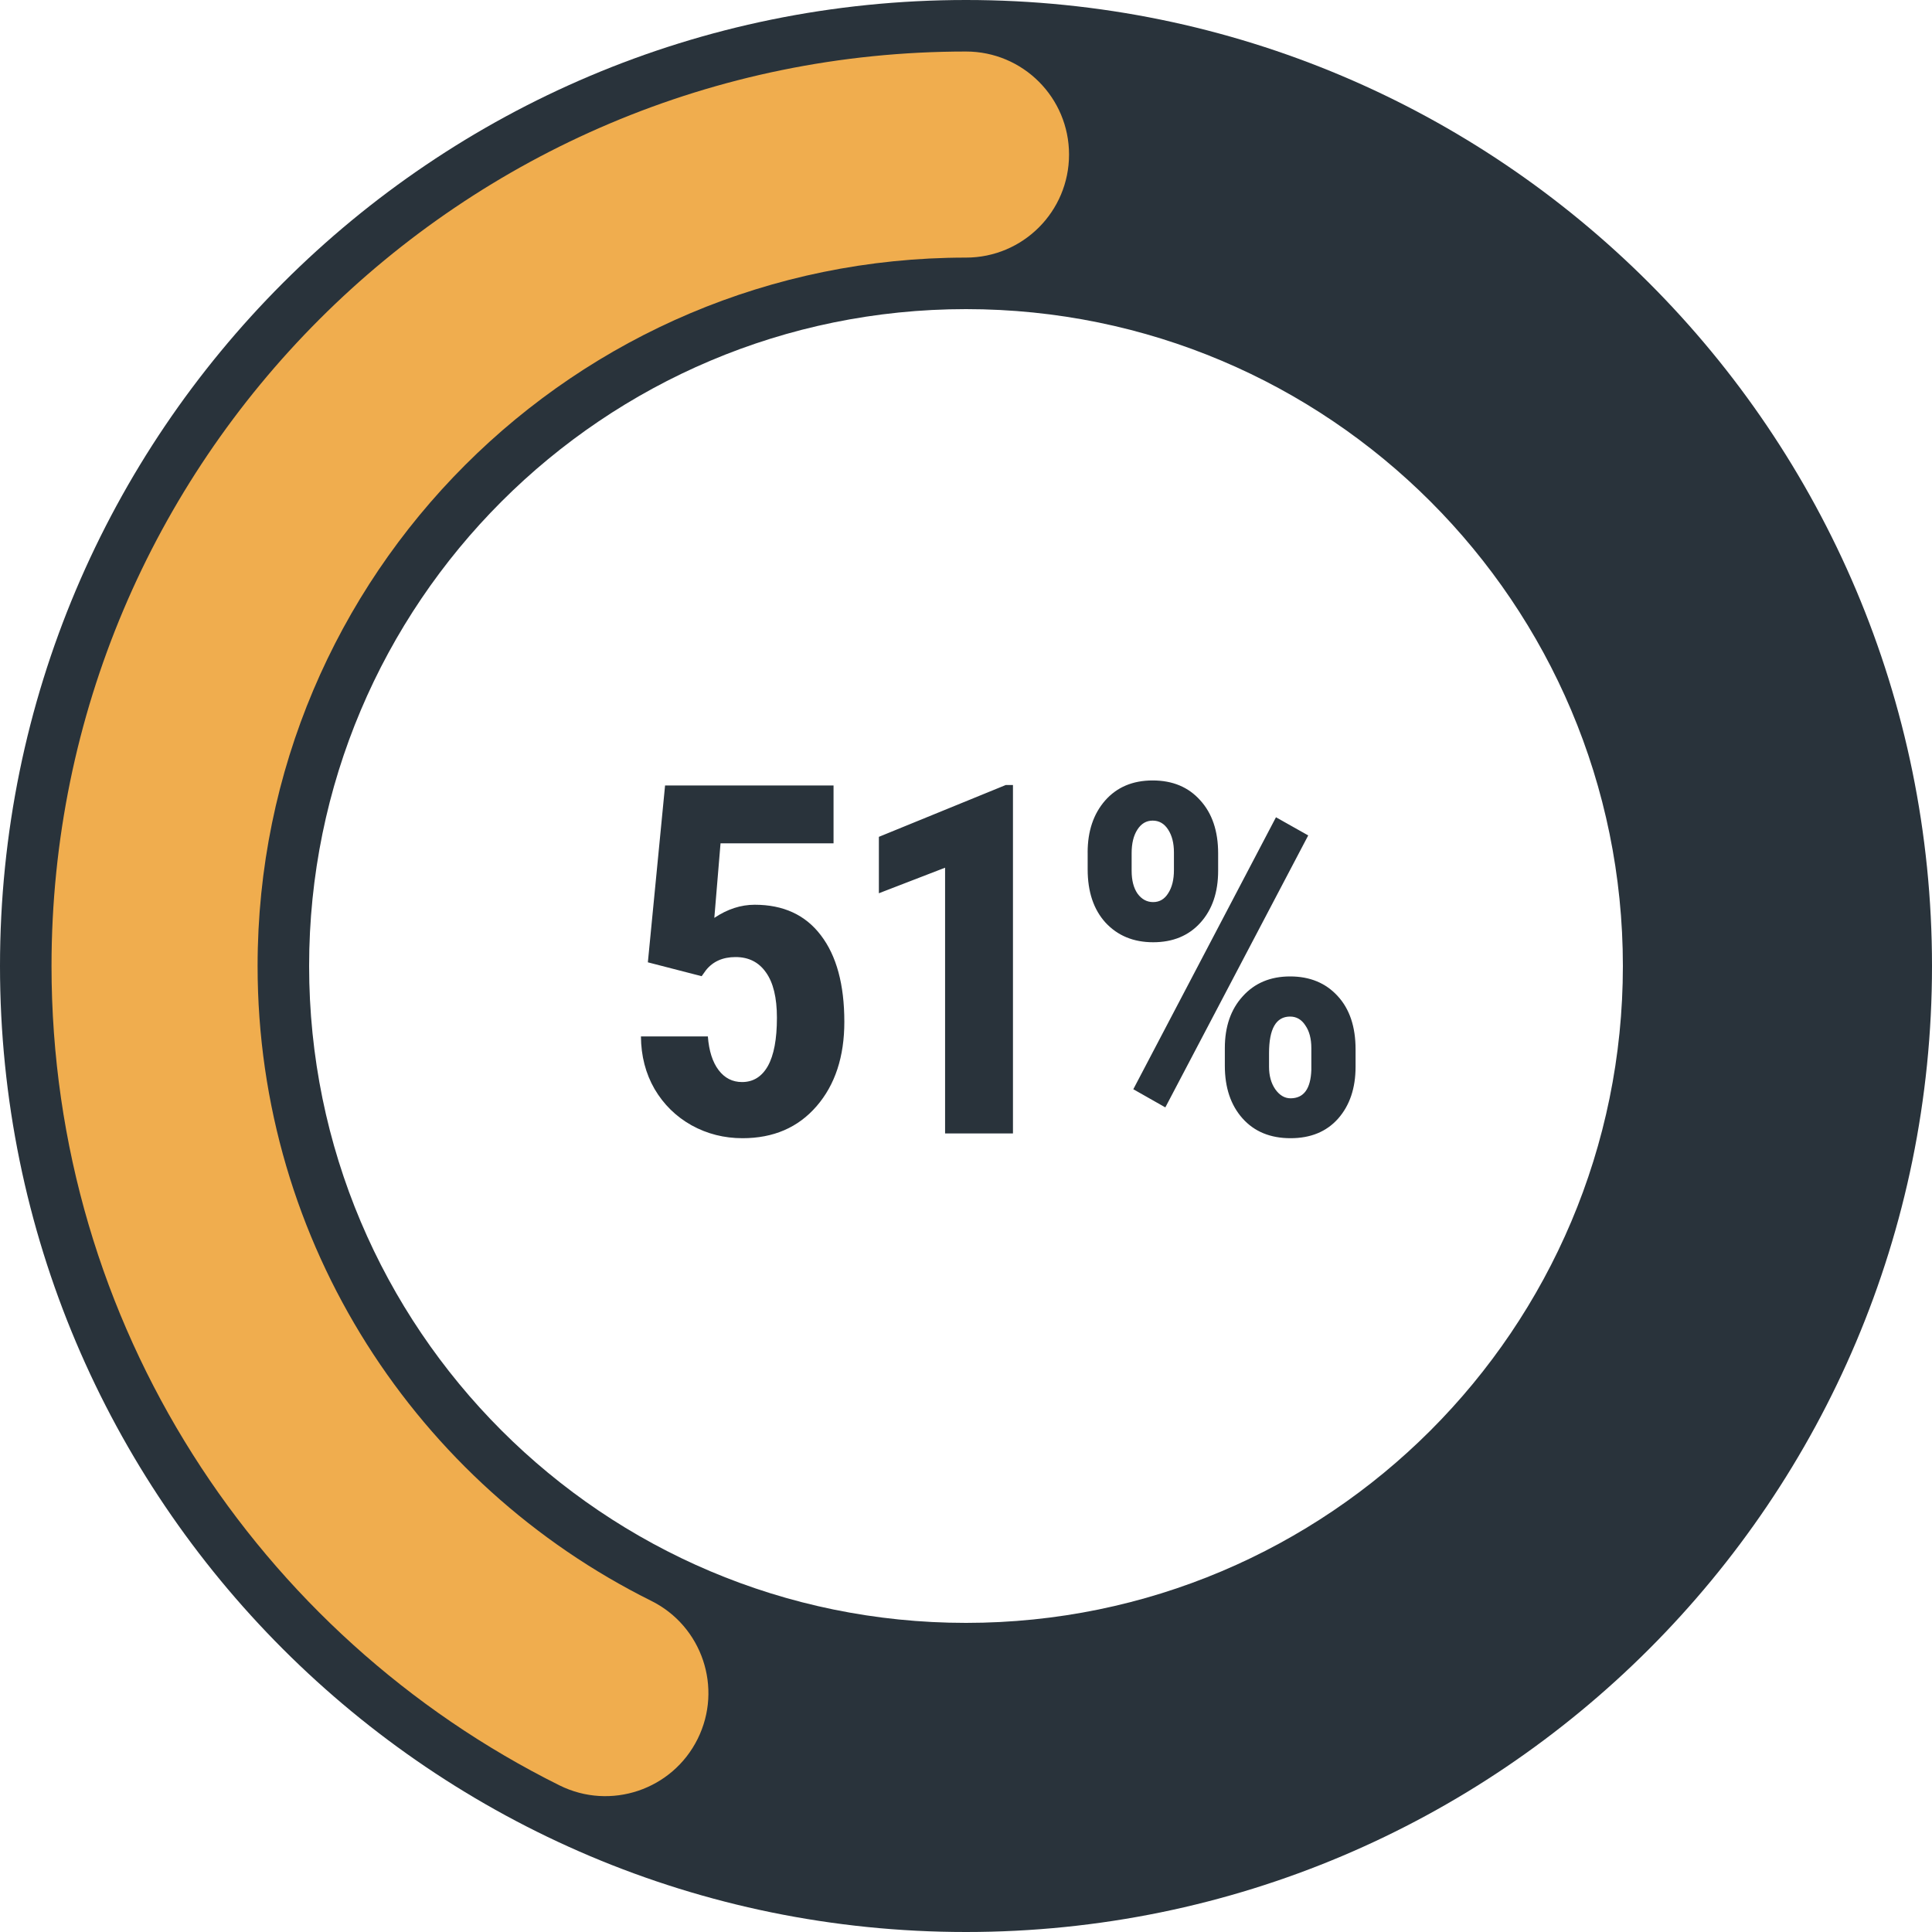
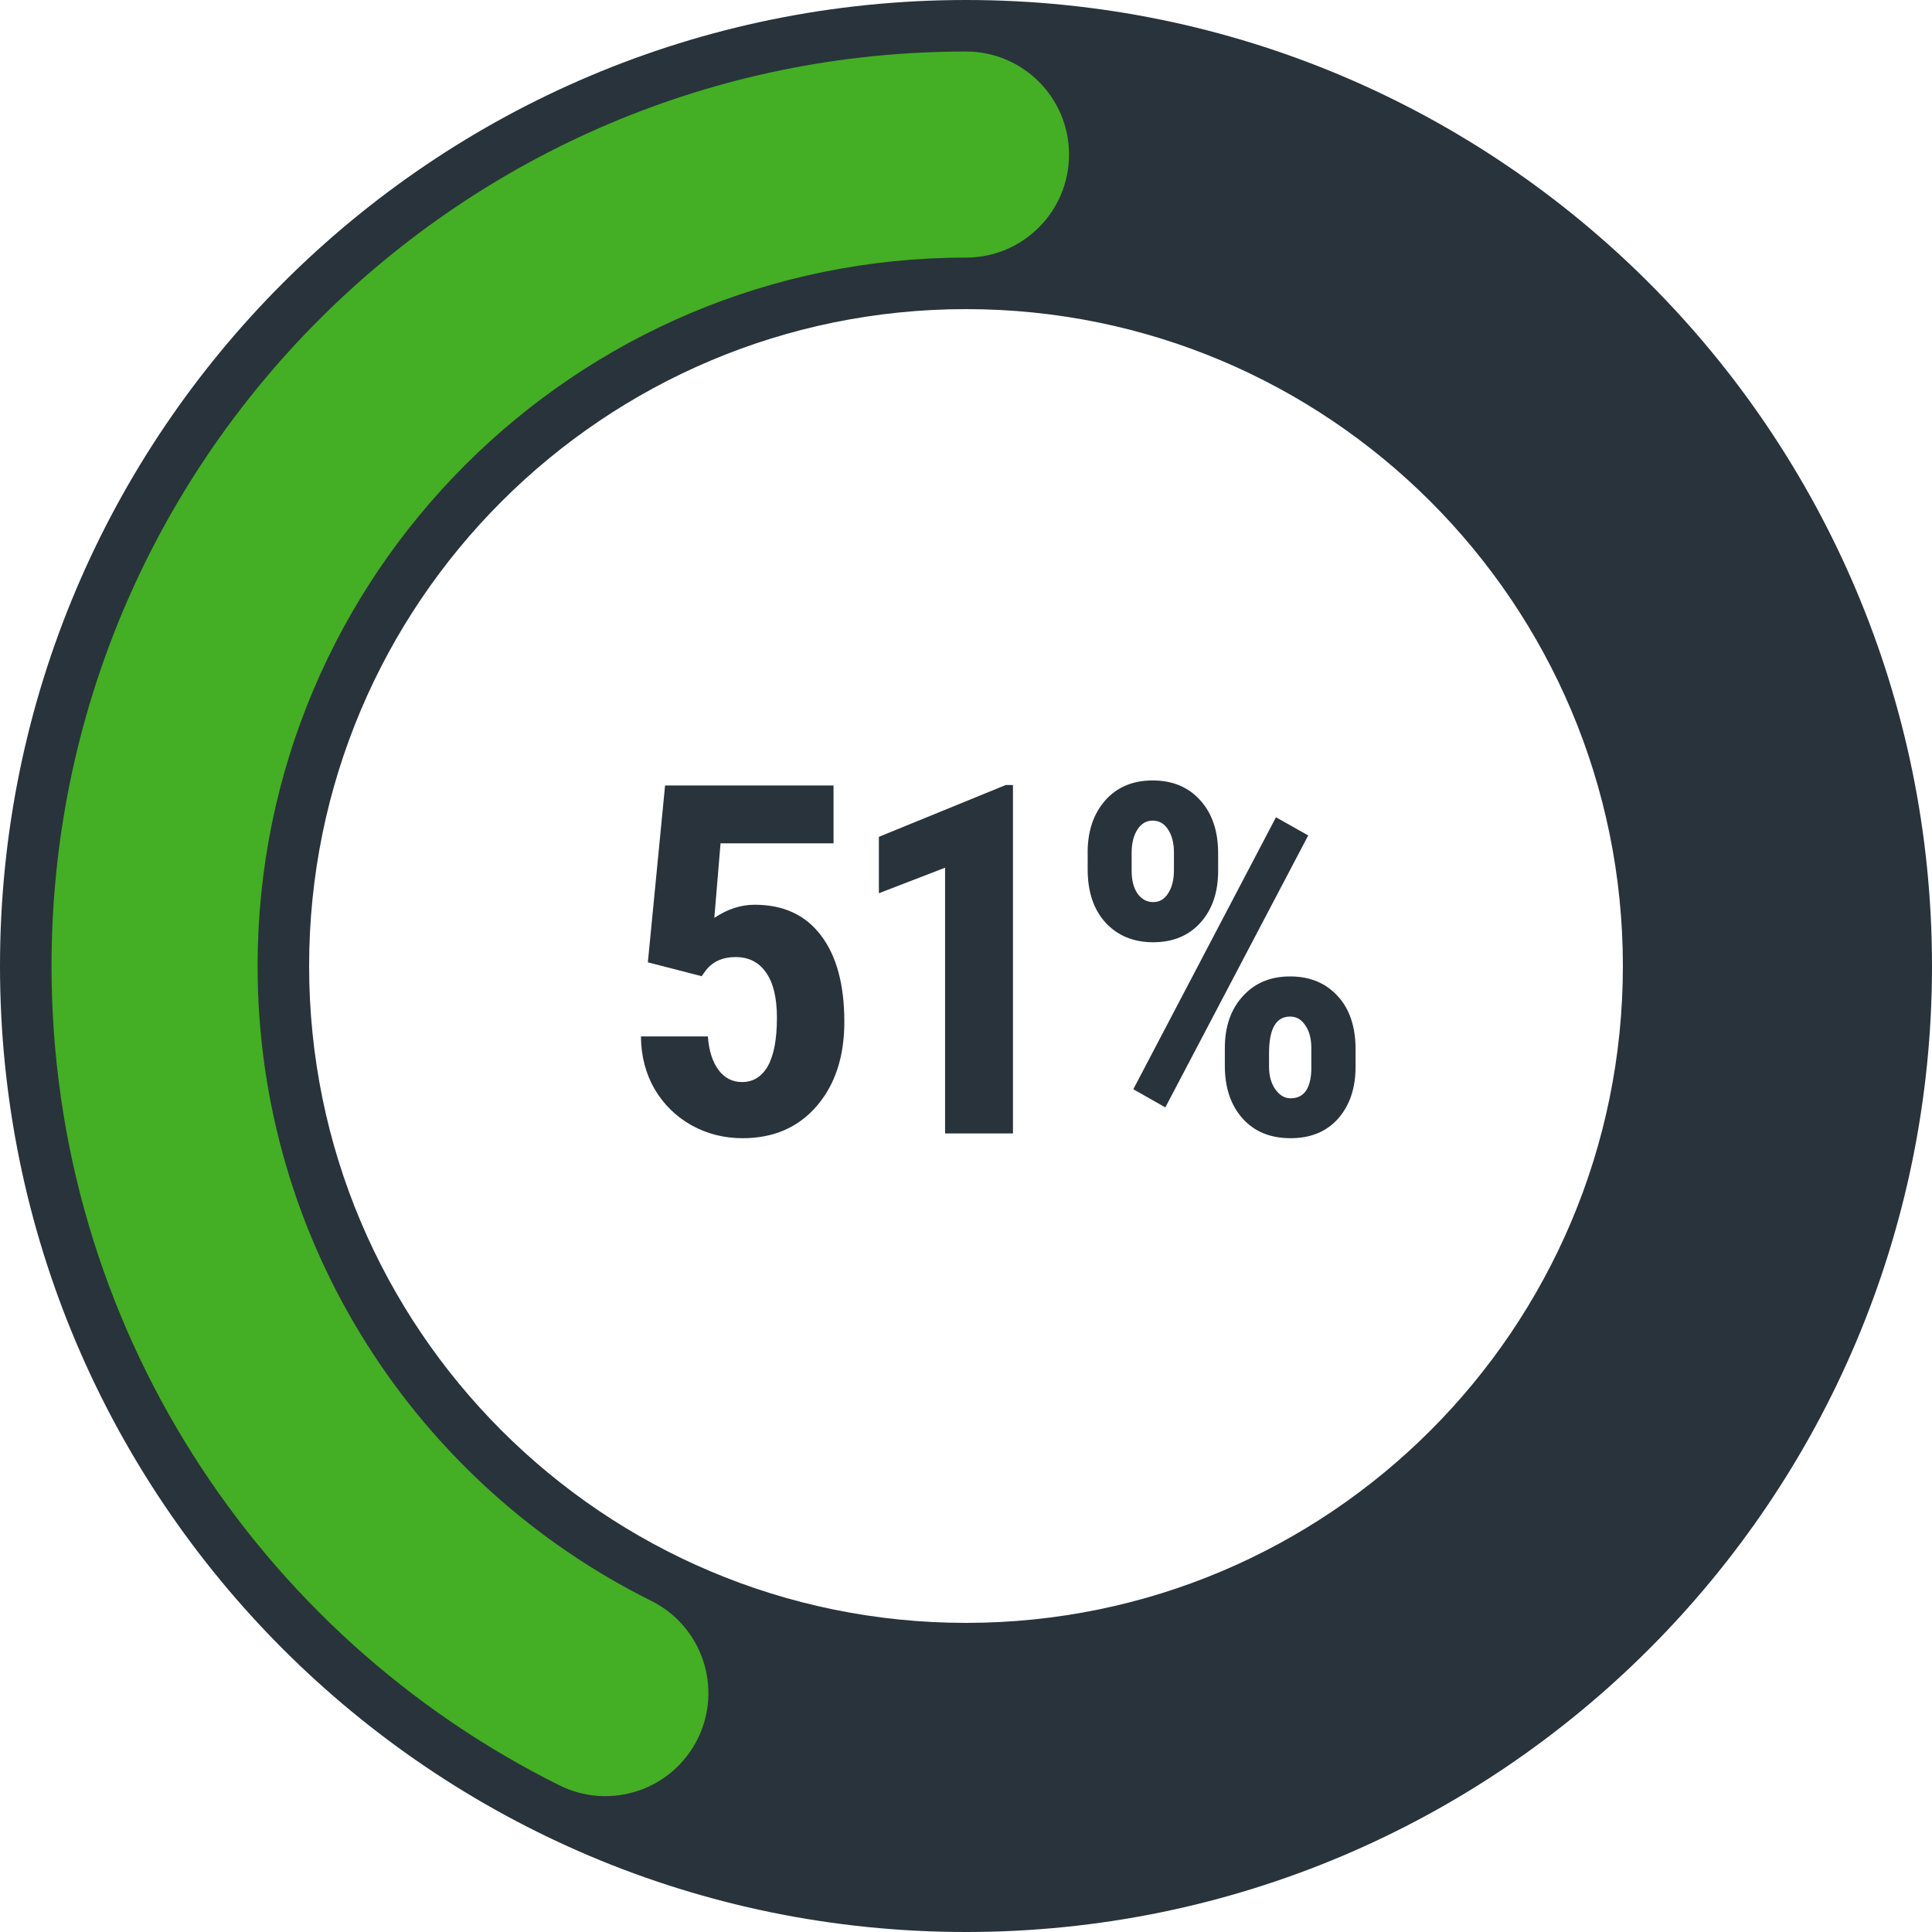
<svg xmlns="http://www.w3.org/2000/svg" width="75" height="75" fill="none" viewBox="0 0 75 75">
  <path fill="#29333B" d="M25.15 37.357l.668-6.865h6.54v2.245h-4.387l-.241 2.895c.507-.34 1.03-.51 1.567-.51 1.114 0 1.97.395 2.57 1.187.606.792.91 1.911.91 3.358 0 1.355-.36 2.447-1.077 3.275-.717.83-1.676 1.243-2.876 1.243-.711 0-1.37-.166-1.976-.5-.606-.34-1.085-.81-1.438-1.41-.346-.6-.523-1.28-.529-2.042h2.598c.043.563.183 1 .418 1.309.235.309.538.463.909.463.433 0 .767-.207 1.002-.621.235-.42.352-1.045.352-1.874 0-.78-.142-1.367-.427-1.763-.278-.396-.67-.594-1.178-.594-.495 0-.878.17-1.15.51l-.167.233-2.088-.539zM39.322 44h-2.634V33.684l-2.57.992v-2.19l4.926-2.012h.279V44zm2.9-10.91c0-.823.226-1.494.678-2.013.458-.52 1.073-.78 1.846-.78.773 0 1.389.257 1.846.77.464.508.696 1.194.696 2.06v.677c0 .835-.229 1.506-.686 2.013-.458.508-1.07.761-1.837.761-.761 0-1.377-.254-1.847-.76-.463-.508-.695-1.197-.695-2.07v-.658zm1.708.714c0 .371.077.668.231.89.161.217.362.325.604.325.247 0 .442-.114.584-.343.149-.229.223-.529.223-.9v-.686c0-.359-.075-.653-.223-.882-.148-.234-.35-.352-.603-.352-.247 0-.445.117-.594.352-.148.23-.222.532-.222.91v.686zm3.618 6.884c0-.835.232-1.506.696-2.013.463-.514 1.076-.77 1.837-.77.766 0 1.382.253 1.846.76.464.502.696 1.191.696 2.07v.677c0 .828-.226 1.5-.678 2.013-.451.507-1.067.76-1.846.76-.785 0-1.407-.256-1.865-.77-.457-.513-.686-1.193-.686-2.04v-.687zm1.716.724c0 .346.08.637.241.872.167.235.365.352.594.352.513 0 .782-.368.807-1.104v-.844c0-.365-.077-.659-.232-.881-.148-.23-.346-.344-.593-.344-.545 0-.817.474-.817 1.42v.529zm-4.026 1.577l-1.243-.705 5.538-10.558 1.252.705-5.547 10.558z" />
  <path fill="#29333B" fill-rule="evenodd" d="M37.5 75C58.21 75 75 58.21 75 37.5S58.21 0 37.5 0 0 16.79 0 37.5 16.79 75 37.5 75zm0-12C51.583 63 63 51.583 63 37.5S51.583 12 37.5 12 12 23.417 12 37.5 23.417 63 37.5 63z" clip-rule="evenodd" />
-   <path fill="#F0AD4E" fill-rule="evenodd" d="M37.5 10C22.312 10 10 22.312 10 37.5c0 10.792 6.215 20.139 15.28 24.644 1.978.983 2.785 3.384 1.802 5.362-.983 1.978-3.384 2.785-5.362 1.802C10.04 63.504 2 51.444 2 37.5 2 17.894 17.894 2 37.5 2c2.21 0 4 1.79 4 4s-1.79 4-4 4z" clip-rule="evenodd" />
+   <path fill="#44AE24" fill-rule="evenodd" d="M37.5 10C22.312 10 10 22.312 10 37.5c0 10.792 6.215 20.139 15.28 24.644 1.978.983 2.785 3.384 1.802 5.362-.983 1.978-3.384 2.785-5.362 1.802C10.04 63.504 2 51.444 2 37.5 2 17.894 17.894 2 37.5 2c2.21 0 4 1.79 4 4s-1.79 4-4 4z" clip-rule="evenodd" />
</svg>
